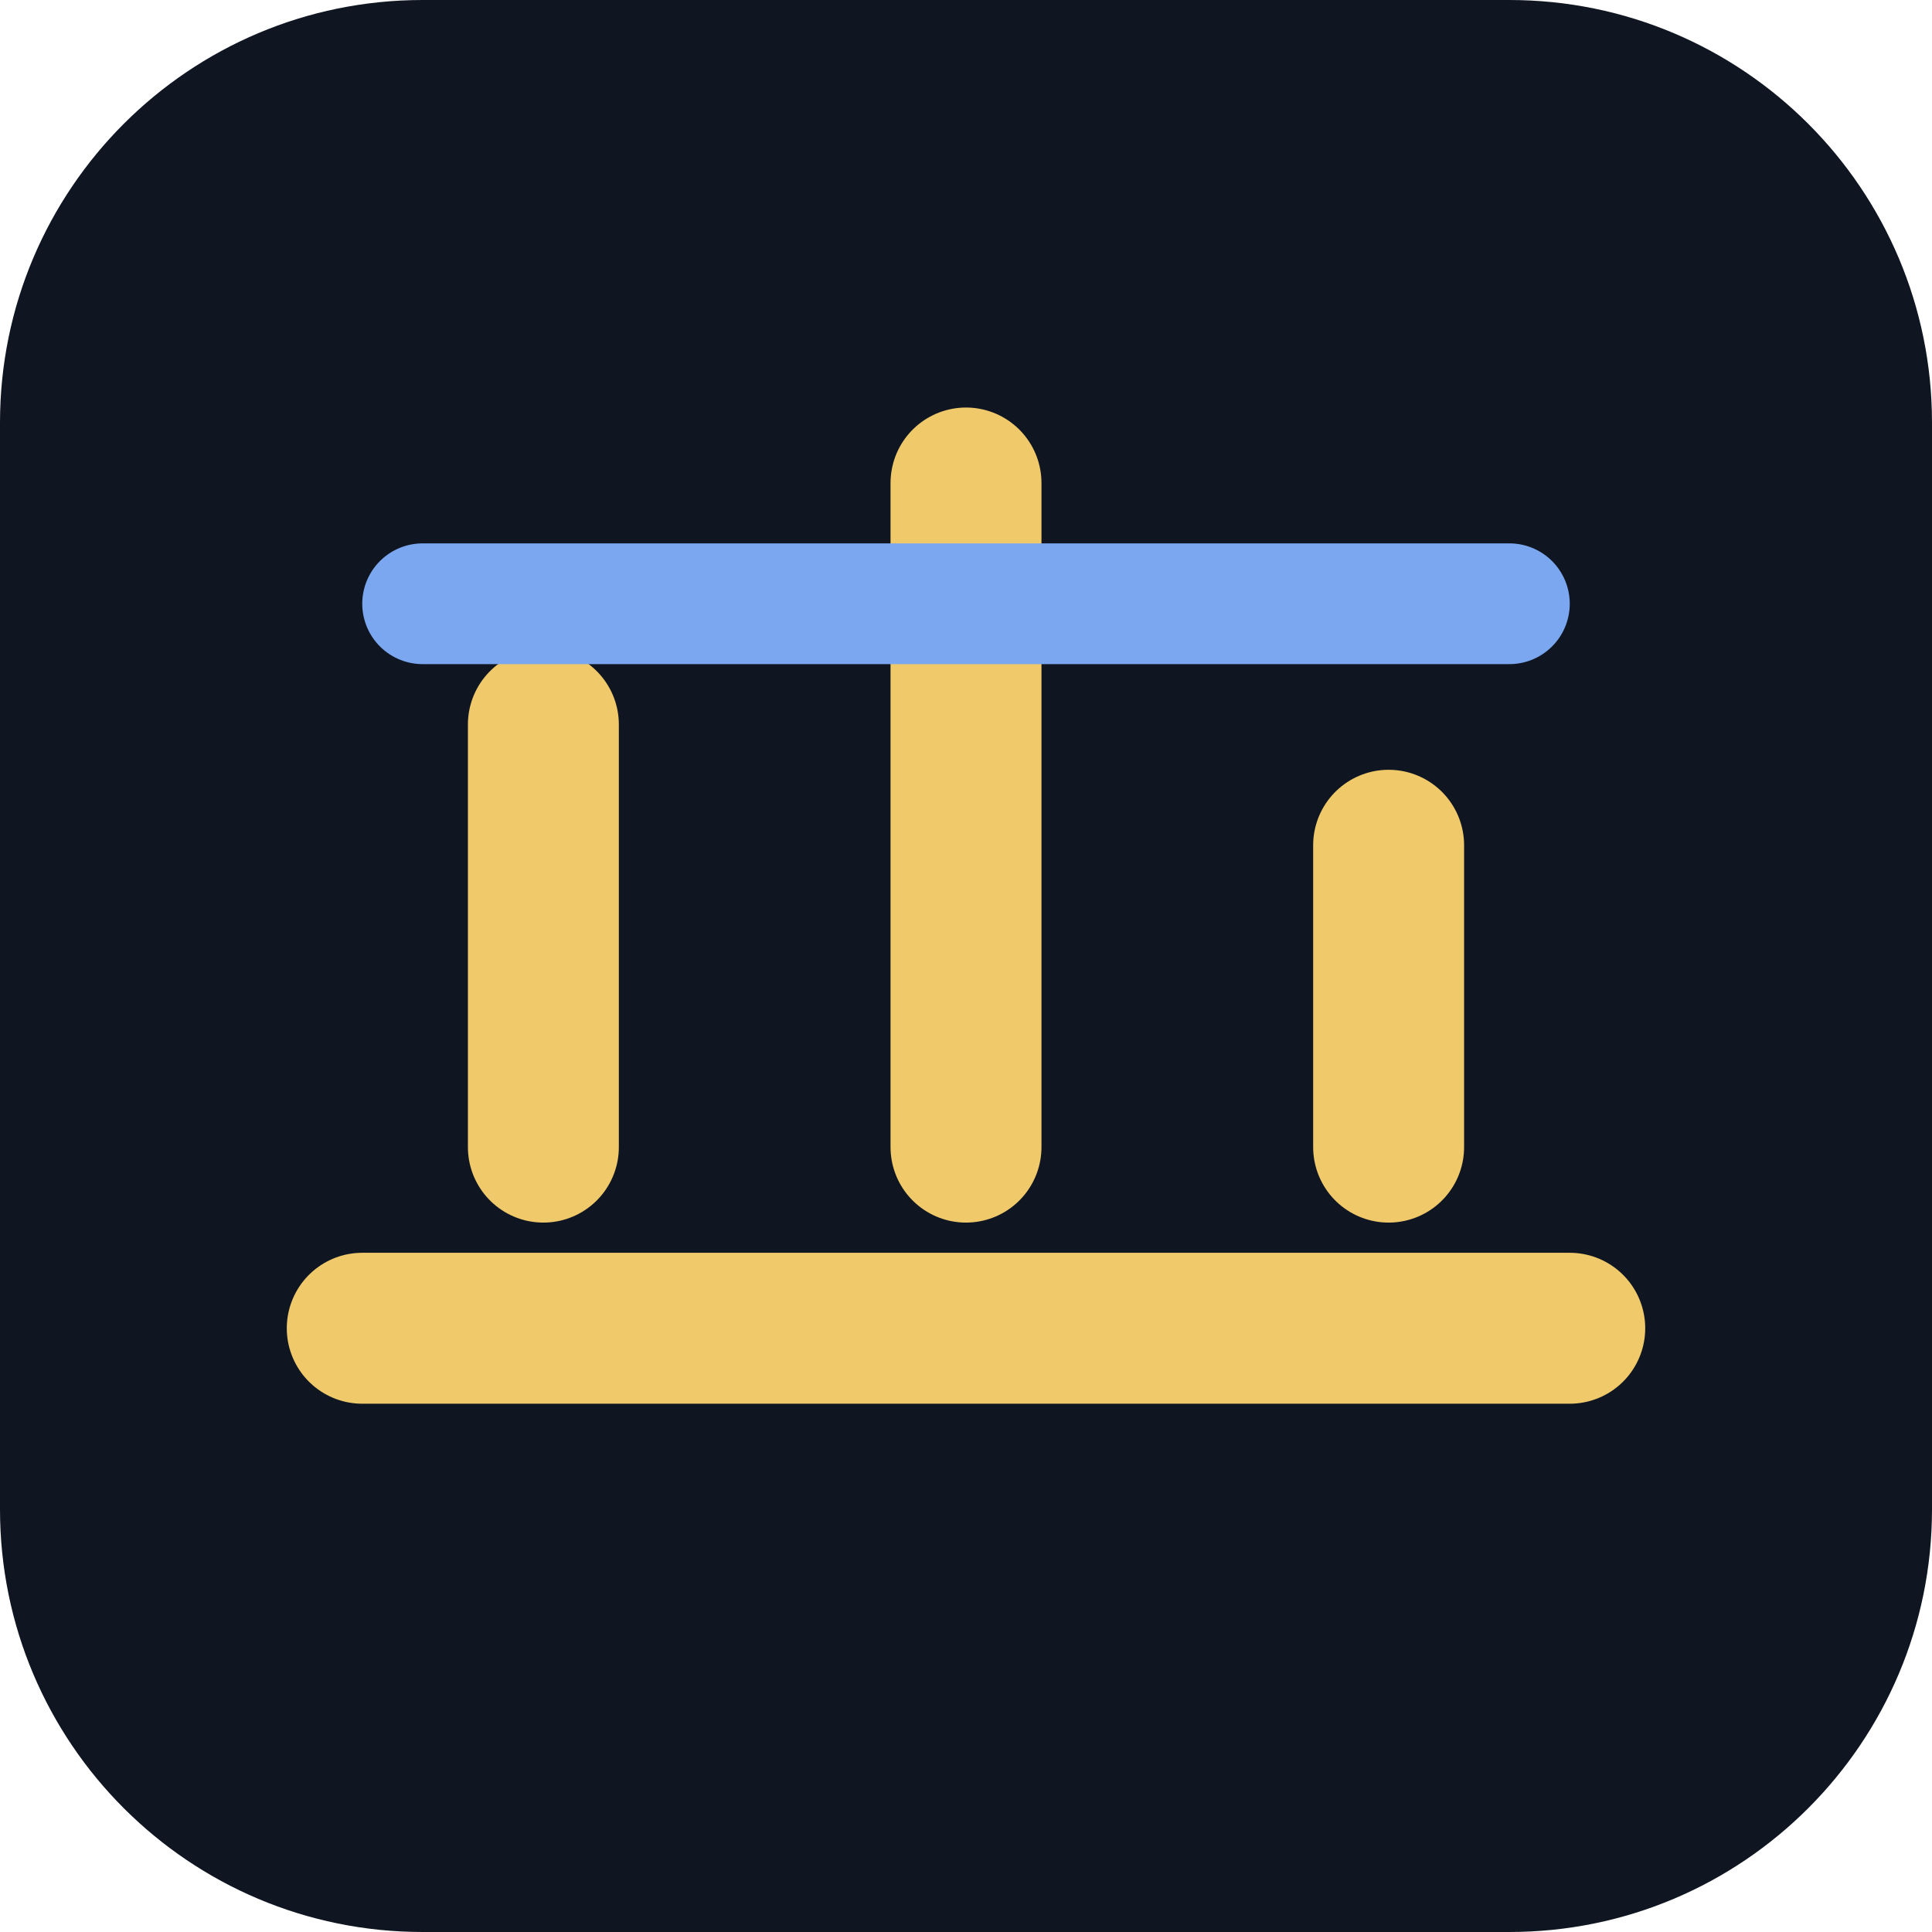
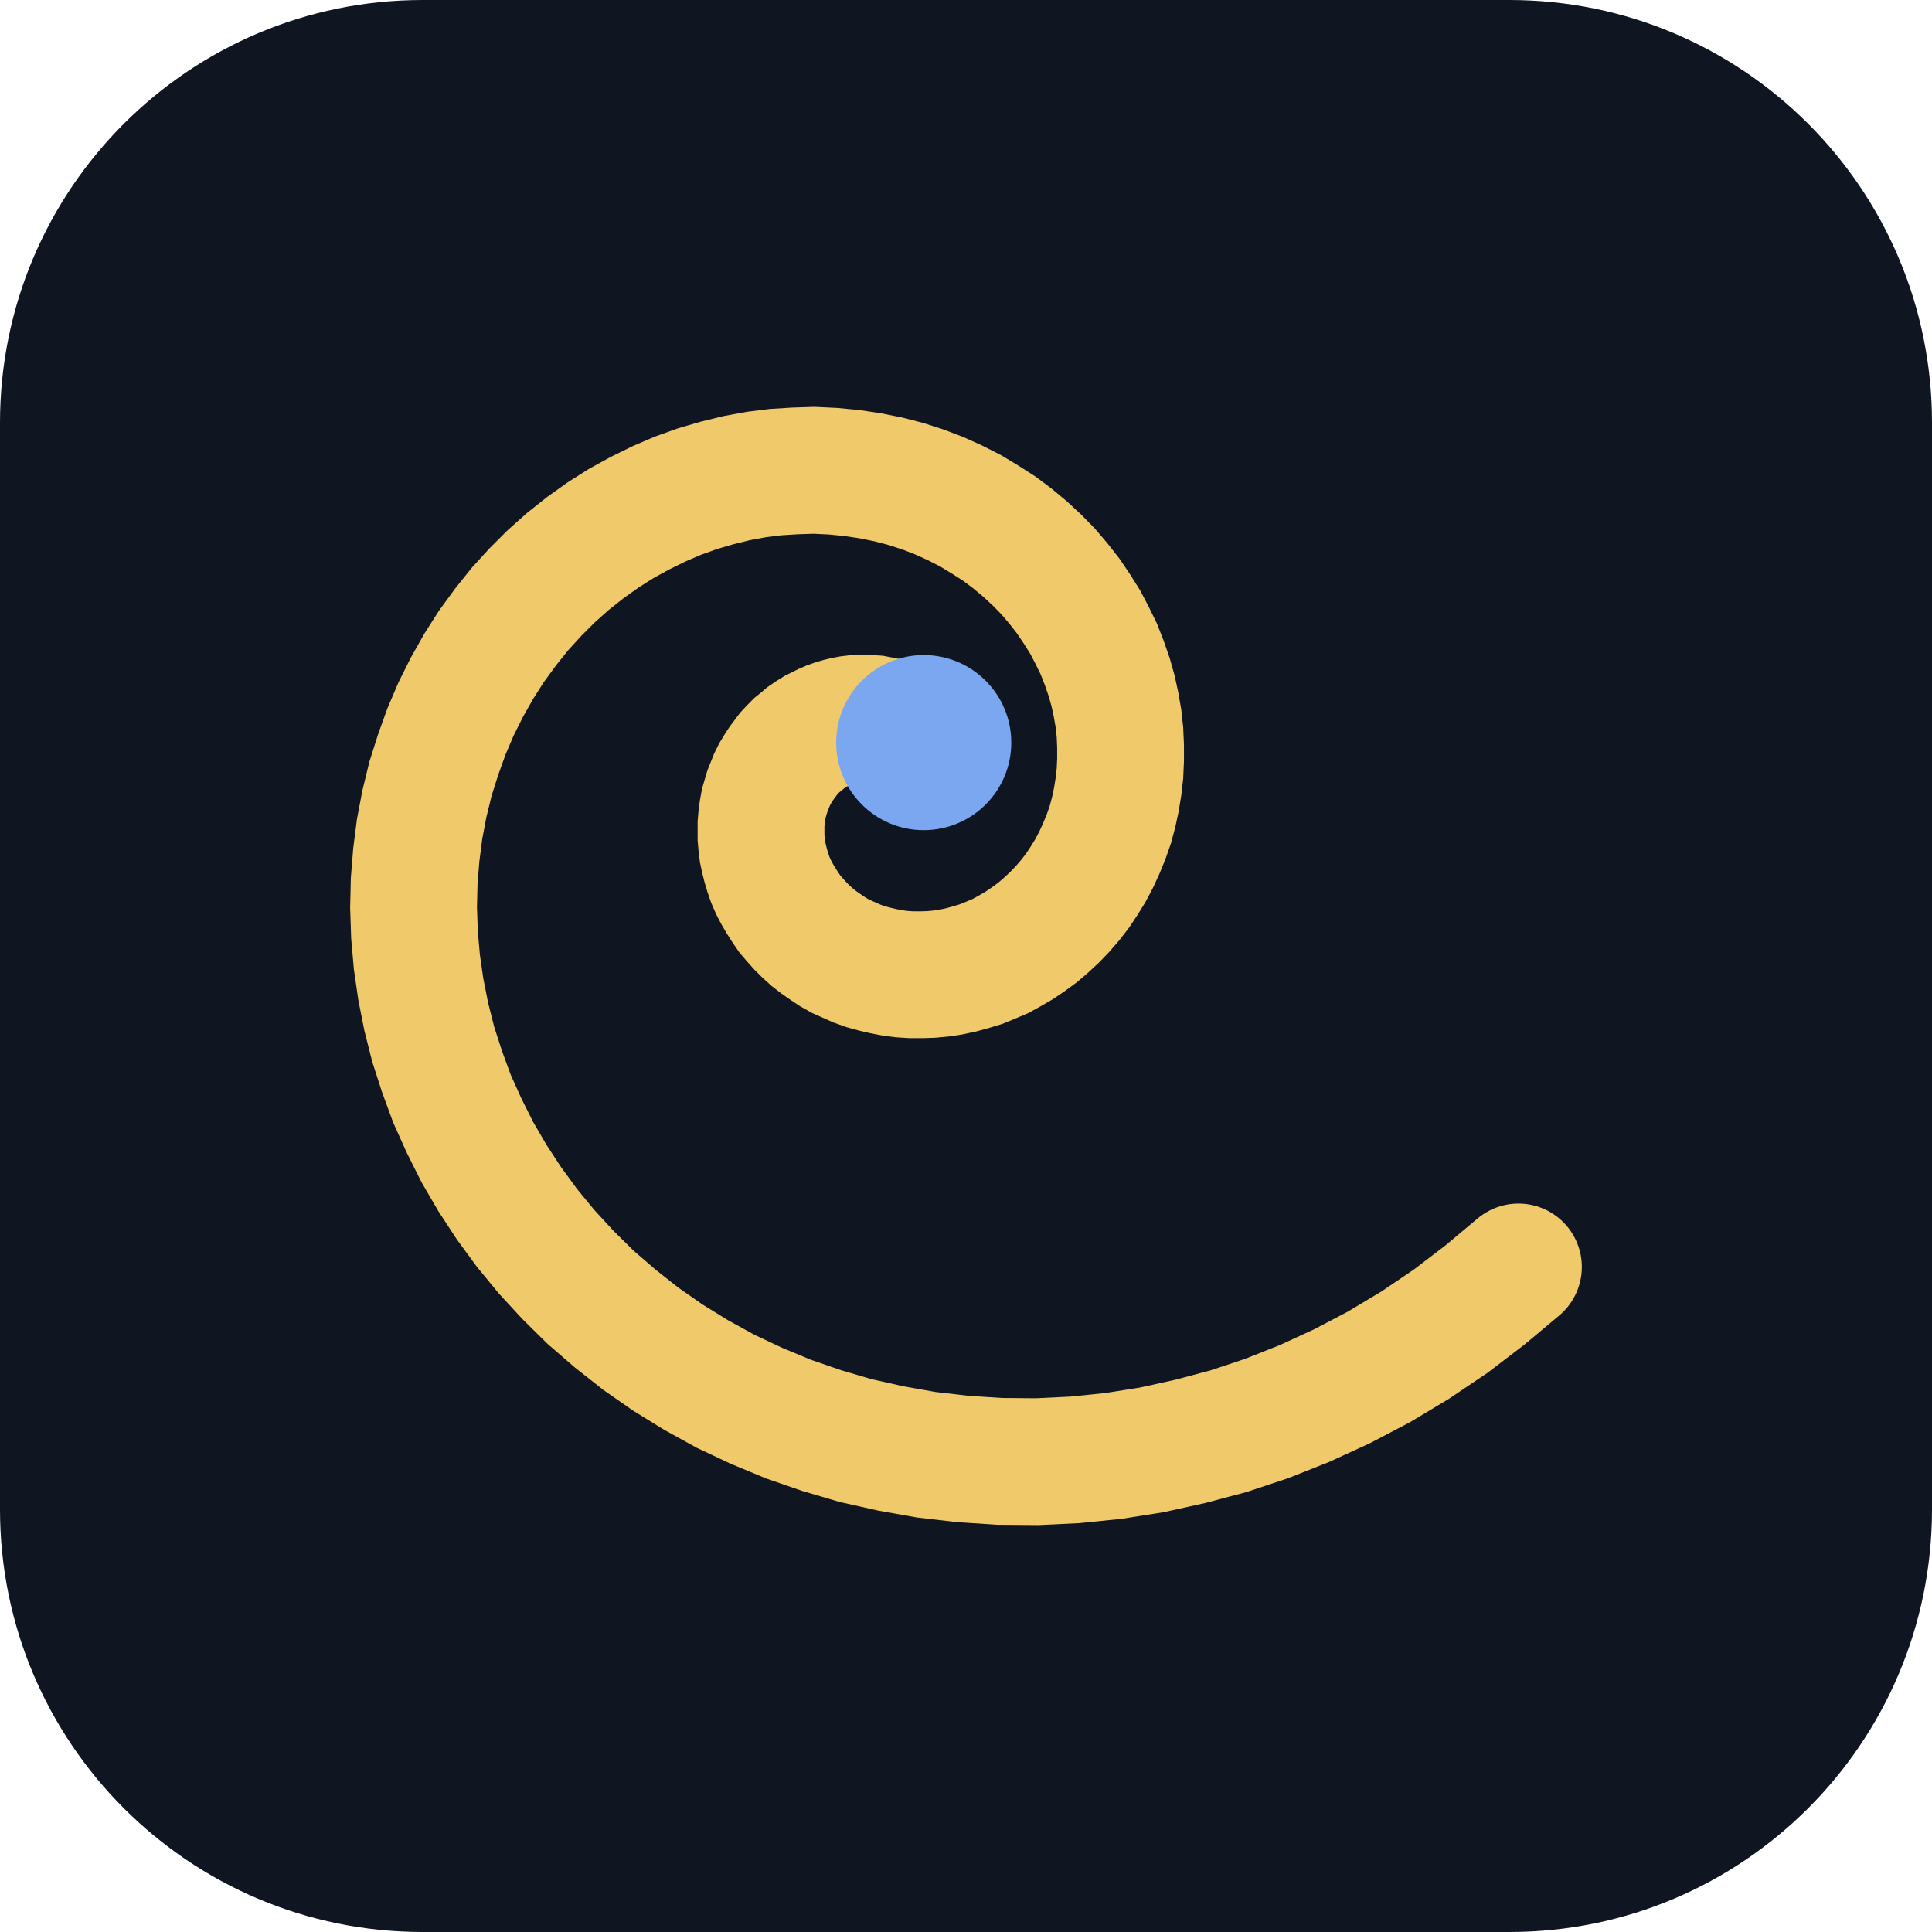
<svg xmlns="http://www.w3.org/2000/svg" viewBox="0 0 64 64">
  <rect width="64" height="64" rx="14" fill="#0f1622" />
-   <path d="M12 44h40M18 38V24m14 14V16m14 22V28" stroke="#f0c96a" stroke-width="5" stroke-linecap="round" />
-   <path d="M14 20h36" stroke="#7aa7f0" stroke-width="4" stroke-linecap="round" />
+   <path d="M 30.57 24.57 L 30.46 24.48 L 30.36 24.39 L 30.24 24.30 L 30.12 24.22 L 30.00 24.14 L 29.87 24.08 L 29.73 24.01 L 29.59 23.96 L 29.44 23.91 L 29.29 23.87 L 29.14 23.84 L 28.98 23.81 L 28.82 23.80 L 28.66 23.79 L 28.50 23.79 L 28.33 23.80 L 28.16 23.82 L 28.00 23.85 L 27.83 23.89 L 27.66 23.94 L 27.49 24.00 L 27.33 24.07 L 27.17 24.15 L 27.01 24.23 L 26.85 24.33 L 26.69 24.44 L 26.55 24.56 L 26.40 24.68 L 26.26 24.82 L 26.13 24.96 L 26.01 25.12 L 25.89 25.28 L 25.78 25.45 L 25.67 25.63 L 25.58 25.81 L 25.50 26.01 L 25.42 26.21 L 25.36 26.41 L 25.30 26.62 L 25.26 26.84 L 25.23 27.06 L 25.21 27.29 L 25.21 27.52 L 25.21 27.75 L 25.23 27.98 L 25.26 28.22 L 25.31 28.45 L 25.37 28.69 L 25.44 28.92 L 25.52 29.15 L 25.62 29.38 L 25.74 29.61 L 25.87 29.83 L 26.01 30.05 L 26.16 30.27 L 26.33 30.47 L 26.51 30.67 L 26.70 30.86 L 26.91 31.05 L 27.13 31.22 L 27.36 31.38 L 27.60 31.54 L 27.85 31.68 L 28.12 31.80 L 28.39 31.92 L 28.67 32.02 L 28.96 32.10 L 29.26 32.17 L 29.57 32.23 L 29.88 32.27 L 30.20 32.29 L 30.52 32.29 L 30.84 32.28 L 31.17 32.25 L 31.50 32.20 L 31.83 32.13 L 32.16 32.04 L 32.49 31.94 L 32.81 31.81 L 33.14 31.67 L 33.45 31.50 L 33.76 31.32 L 34.07 31.11 L 34.37 30.89 L 34.65 30.65 L 34.93 30.39 L 35.19 30.12 L 35.45 29.82 L 35.69 29.51 L 35.91 29.18 L 36.12 28.84 L 36.31 28.48 L 36.48 28.11 L 36.64 27.72 L 36.78 27.32 L 36.89 26.91 L 36.98 26.49 L 37.05 26.06 L 37.10 25.62 L 37.12 25.17 L 37.12 24.72 L 37.10 24.26 L 37.05 23.80 L 36.97 23.34 L 36.87 22.88 L 36.74 22.42 L 36.58 21.96 L 36.40 21.50 L 36.18 21.05 L 35.95 20.61 L 35.68 20.18 L 35.39 19.75 L 35.07 19.34 L 34.73 18.94 L 34.36 18.56 L 33.96 18.19 L 33.54 17.84 L 33.10 17.51 L 32.63 17.21 L 32.15 16.92 L 31.64 16.66 L 31.11 16.42 L 30.56 16.21 L 30.00 16.03 L 29.42 15.88 L 28.82 15.76 L 28.22 15.67 L 27.60 15.61 L 26.97 15.58 L 26.33 15.60 L 25.69 15.64 L 25.05 15.72 L 24.40 15.84 L 23.75 16.00 L 23.10 16.19 L 22.46 16.42 L 21.83 16.69 L 21.20 17.00 L 20.58 17.34 L 19.98 17.72 L 19.39 18.14 L 18.81 18.60 L 18.26 19.09 L 17.73 19.62 L 17.22 20.18 L 16.74 20.78 L 16.28 21.41 L 15.86 22.07 L 15.47 22.76 L 15.11 23.48 L 14.79 24.23 L 14.51 25.01 L 14.26 25.80 L 14.06 26.62 L 13.90 27.46 L 13.79 28.32 L 13.72 29.19 L 13.70 30.07 L 13.73 30.96 L 13.81 31.87 L 13.94 32.77 L 14.12 33.68 L 14.35 34.59 L 14.64 35.49 L 14.97 36.39 L 15.37 37.28 L 15.81 38.16 L 16.31 39.02 L 16.86 39.86 L 17.46 40.68 L 18.11 41.47 L 18.82 42.24 L 19.57 42.98 L 20.38 43.68 L 21.23 44.35 L 22.12 44.97 L 23.06 45.55 L 24.04 46.09 L 25.06 46.57 L 26.12 47.01 L 27.22 47.39 L 28.34 47.72 L 29.50 47.98 L 30.68 48.19 L 31.89 48.33 L 33.11 48.41 L 34.36 48.42 L 35.61 48.36 L 36.88 48.23 L 38.15 48.03 L 39.42 47.75 L 40.70 47.41 L 41.96 46.99 L 43.22 46.49 L 44.46 45.92 L 45.68 45.28 L 46.88 44.56 L 48.05 43.77 L 49.19 42.90 L 50.30 41.97" fill="none" stroke="#f0c96a" stroke-width="4.2" stroke-linecap="round" />
+   <circle cx="30.6" cy="24.6" r="2.9" fill="#7aa7f0" />
</svg>
